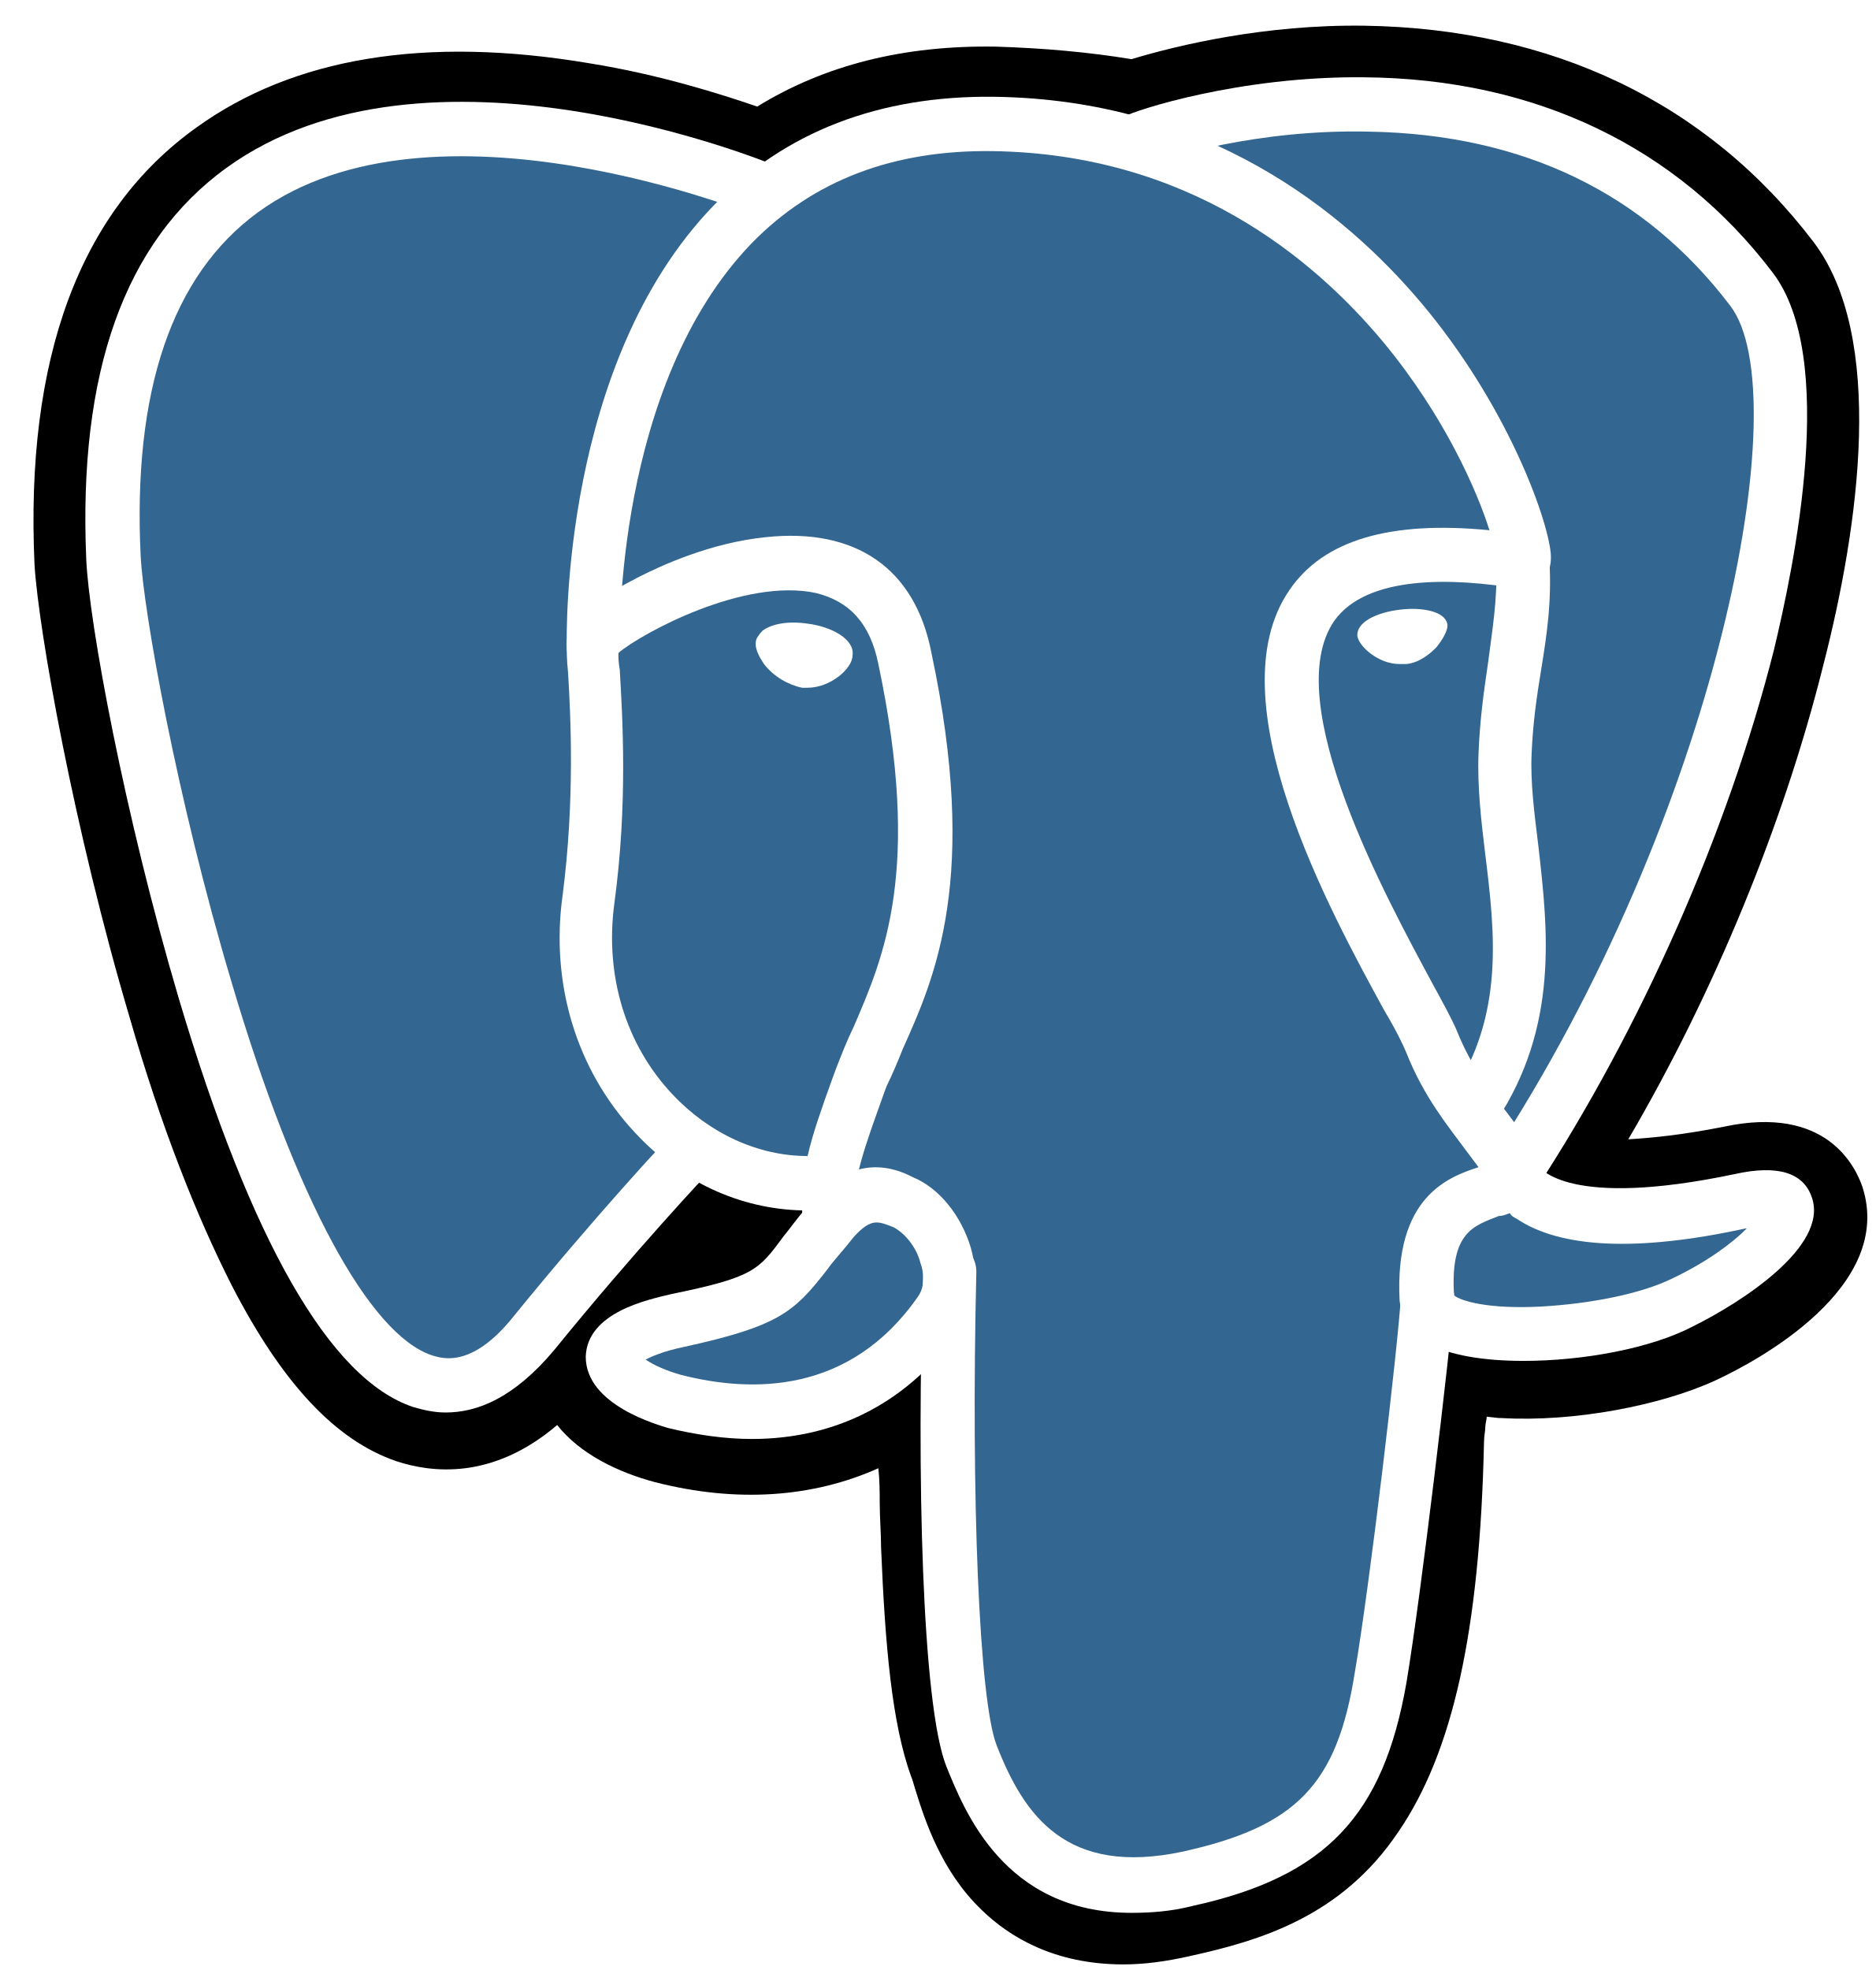
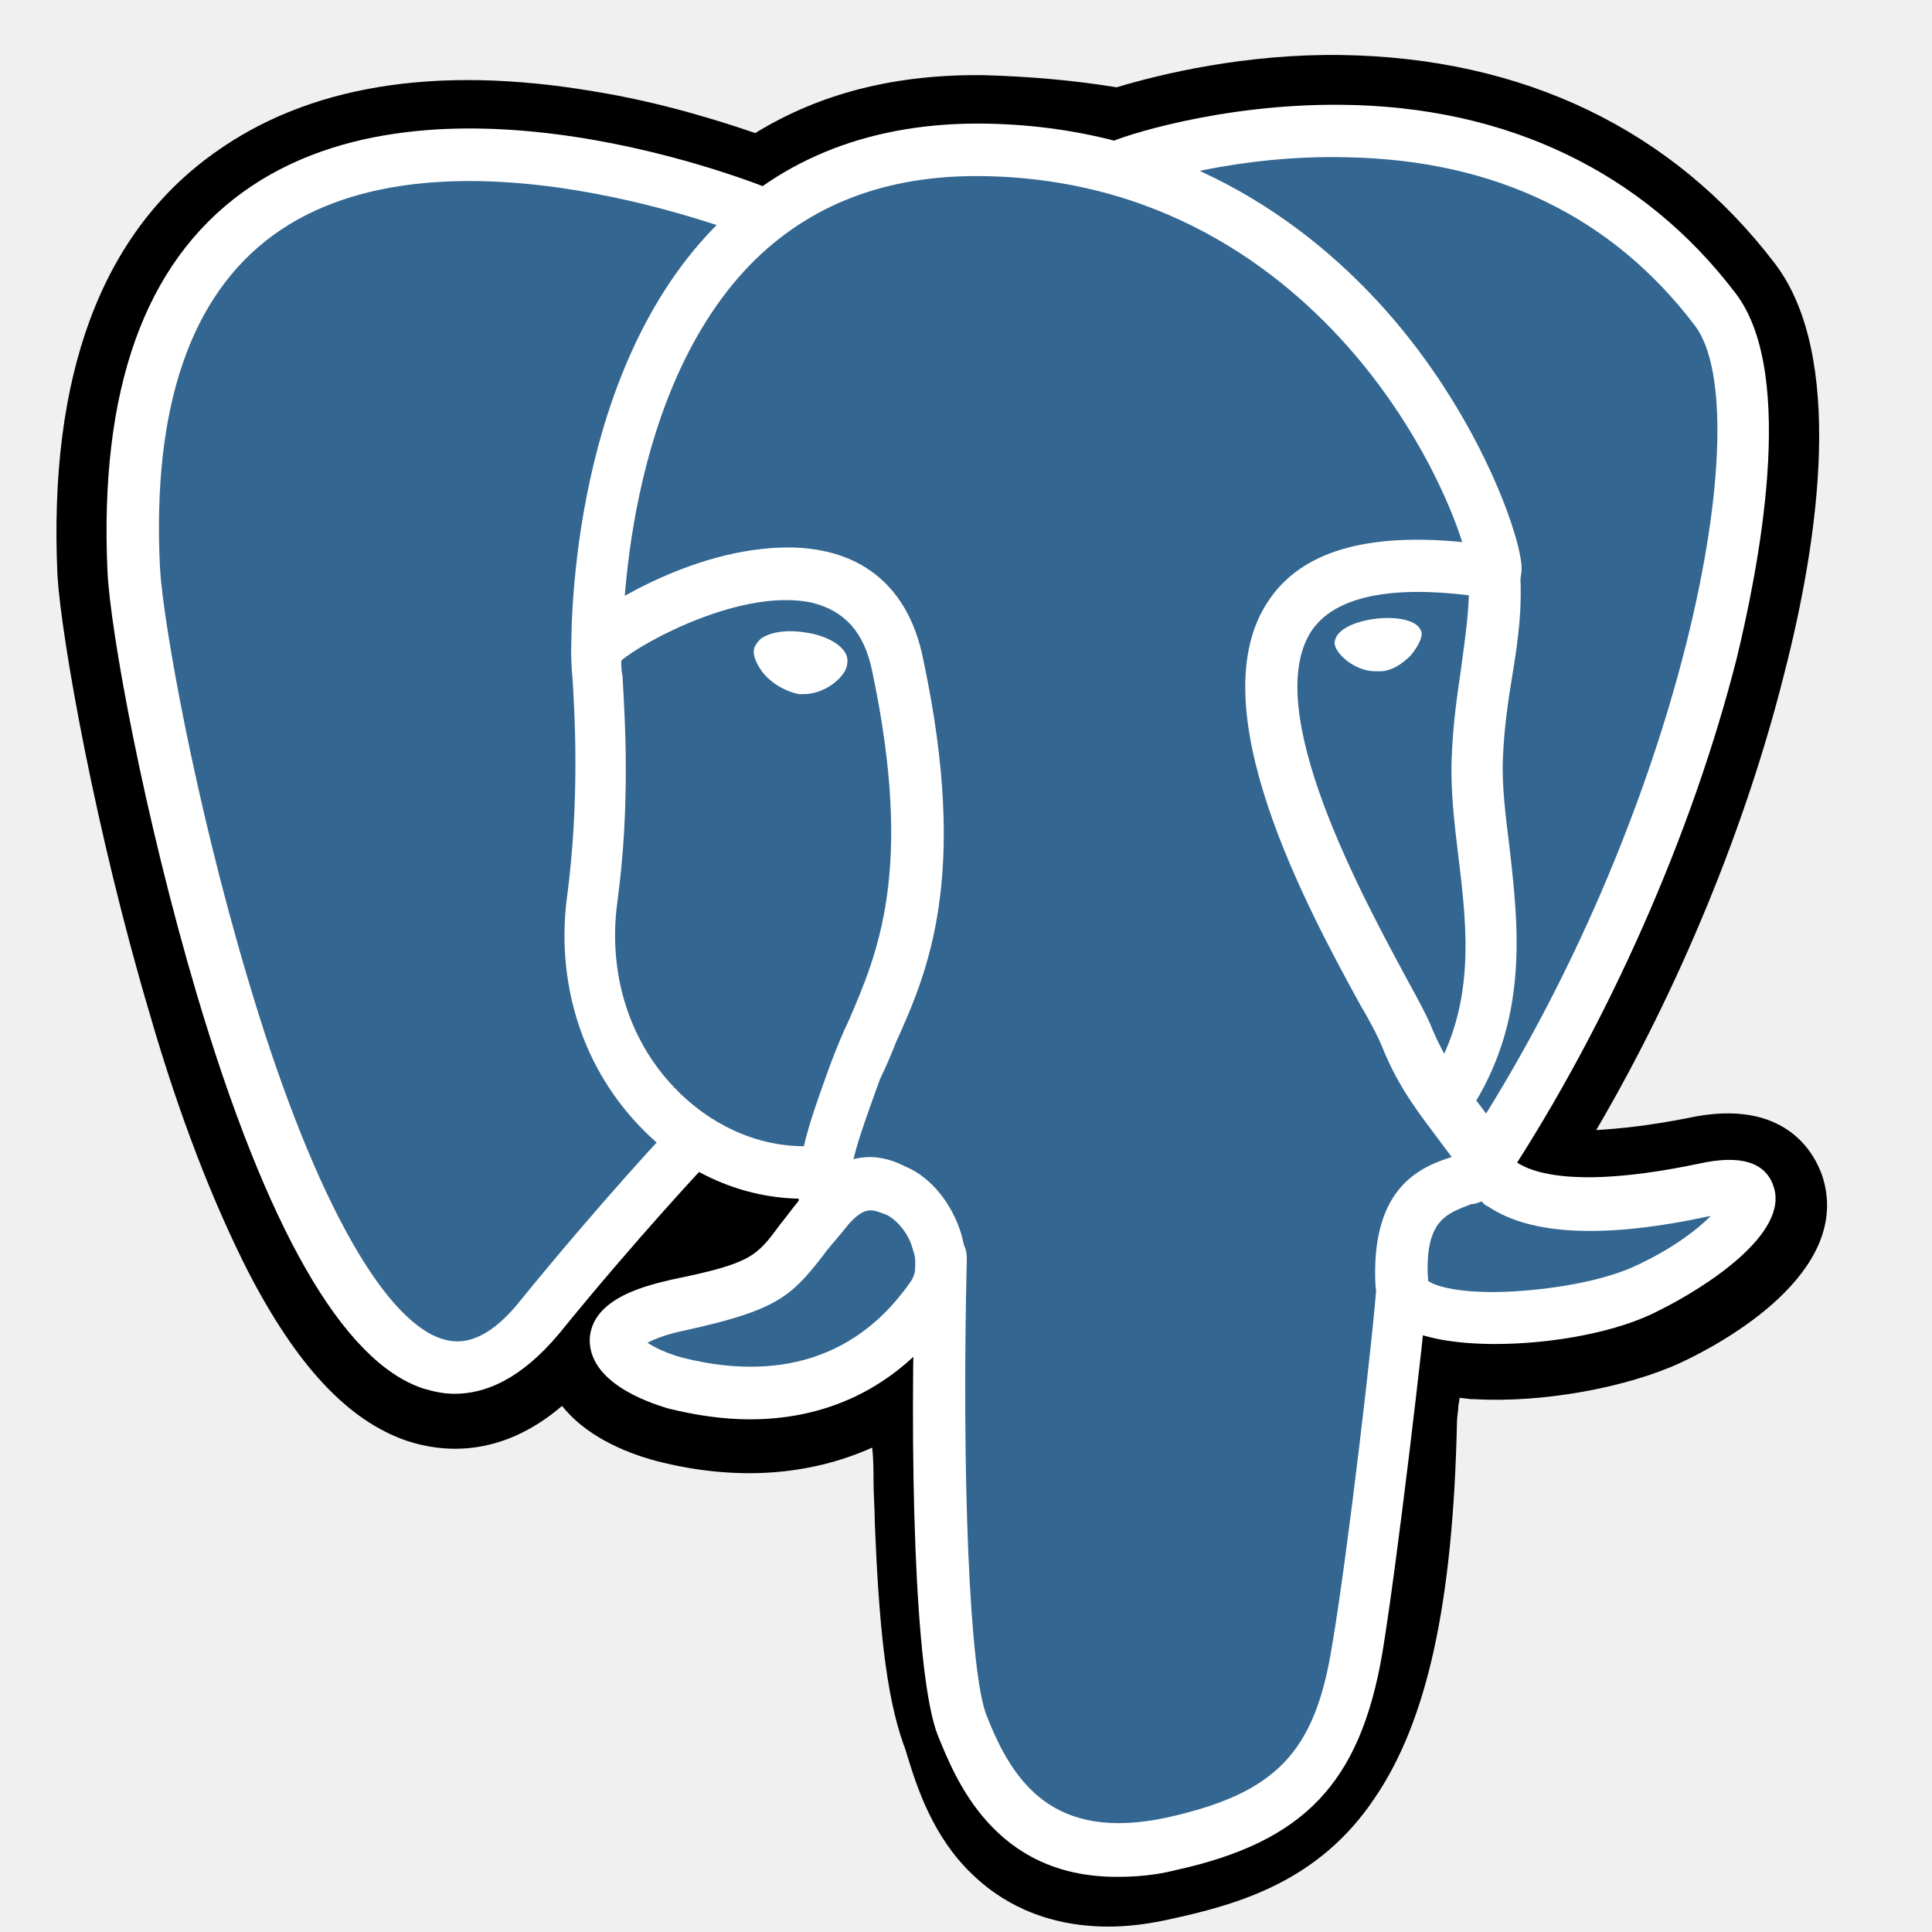
- <svg xmlns="http://www.w3.org/2000/svg" width="60" height="63" viewBox="0 0 60 63" fill="none">
-   <rect width="60" height="63" fill="#1E1E1E" />
-   <g clip-path="url(#clip0_0_1)">
-     <rect width="1280" height="832" transform="translate(-424 -364)" fill="#FAFAFA" />
-     <g clip-path="url(#clip1_0_1)">
-       <rect width="1232" height="779" transform="translate(-376 -316)" fill="white" />
-       <g filter="url(#filter0_d_0_1)">
-         <path d="M-63.2 -32C-63.2 -36.418 -59.618 -40 -55.2 -40H117.6C122.018 -40 125.6 -36.418 125.6 -32V128C125.6 132.418 122.018 136 117.6 136H-55.2C-59.618 136 -63.2 132.418 -63.2 128V-32Z" fill="white" />
-         <g clip-path="url(#clip2_0_1)">
-           <g clip-path="url(#clip3_0_1)">
-             <path d="M44.939 45.929C45.331 42.63 45.2 42.14 47.594 42.719L48.203 42.764C50.032 42.853 52.426 42.452 53.862 41.783C56.909 40.357 58.694 37.906 55.691 38.574C48.856 40.001 48.378 37.638 48.378 37.638C55.603 26.674 58.607 12.768 55.995 9.336C48.9 0.02 36.581 4.433 36.364 4.566H36.276C34.927 4.254 33.404 4.121 31.706 4.076C28.615 4.032 26.265 4.923 24.48 6.305C24.48 6.305 2.541 -2.966 3.542 17.938C3.76 22.395 9.767 51.589 16.949 42.764C19.561 39.555 22.086 36.836 22.086 36.836C23.348 37.683 24.828 38.129 26.439 37.95L26.569 37.861C26.526 38.262 26.526 38.663 26.613 39.109C24.785 41.204 25.307 41.605 21.607 42.363C17.863 43.165 20.084 44.547 21.52 44.904C23.261 45.349 27.266 45.973 30.008 42.096L29.921 42.541C30.661 43.121 30.618 46.82 30.705 49.45C30.792 52.08 30.966 54.531 31.488 55.957C32.011 57.383 32.62 61.127 37.452 60.058C41.587 59.122 44.678 57.829 44.939 45.929Z" fill="black" />
-             <path d="M35.928 62.821C33.708 62.821 32.272 61.93 31.401 61.083C30.095 59.835 29.573 58.186 29.268 57.205C29.225 57.072 29.181 56.893 29.138 56.804C28.528 55.11 28.311 52.659 28.18 49.494C28.18 49.049 28.136 48.514 28.136 48.024C28.136 47.712 28.136 47.355 28.093 46.954C26.003 47.89 23.566 48.068 20.954 47.4C19.779 47.088 18.56 46.508 17.82 45.572C15.731 47.355 13.772 47.088 12.684 46.731C10.725 46.062 9.027 44.235 7.416 41.115C6.285 38.886 5.153 36.034 4.152 32.557C2.367 26.54 1.235 20.166 1.105 18.072C0.8 11.475 2.541 6.75 6.285 4.076C9.375 1.848 13.598 1.134 18.865 2.026C21.085 2.382 23.044 3.006 24.219 3.408C26.395 2.07 28.92 1.446 31.836 1.491C33.36 1.536 34.84 1.669 36.189 1.892C37.669 1.446 40.455 0.778 43.633 0.822C49.64 0.912 54.602 3.274 57.998 7.731C60.305 10.762 59.478 16.779 58.302 21.325C57.04 26.362 54.82 31.755 52.078 36.435C52.818 36.39 53.775 36.301 55.125 36.034C58.433 35.321 59.347 37.326 59.565 37.95C60.609 41.16 56.213 43.522 54.864 44.146C53.122 44.948 50.336 45.483 48.029 45.349H47.942L47.551 45.305C47.551 45.394 47.507 45.528 47.507 45.617C47.507 45.75 47.464 45.929 47.464 46.107C47.333 52.169 46.462 56.046 44.721 58.587C42.893 61.306 40.281 62.064 38.061 62.554C37.278 62.732 36.581 62.821 35.928 62.821ZM31.532 40.491C32.968 41.694 33.099 43.834 33.229 47.89C33.229 48.38 33.273 48.87 33.273 49.316C33.316 50.653 33.447 53.729 33.926 55.021C34.013 55.2 34.056 55.378 34.1 55.601C34.622 57.25 34.84 57.918 36.973 57.473C38.845 57.072 39.802 56.715 40.542 55.601C41.631 53.996 42.283 50.698 42.371 45.884L44.895 45.973L42.371 45.661C42.414 45.438 42.414 45.26 42.458 45.082C42.675 43.165 42.849 41.605 44.199 40.625C45.069 40.001 46.027 39.912 46.854 40.001C46.158 39.288 45.94 38.574 45.896 38.218L45.679 37.148L46.288 36.257C49.422 31.488 52.034 25.604 53.427 20.122C54.82 14.55 54.428 11.564 54.036 11.029C48.378 3.63 38.584 6.661 37.495 7.018L37.321 7.107L36.364 7.285L35.885 7.196C34.666 6.929 33.273 6.795 31.793 6.75C29.529 6.706 27.658 7.285 26.134 8.444L24.959 9.336L23.609 8.756C20.954 7.642 13.249 5.458 9.201 8.355C6.981 9.96 5.936 13.169 6.198 17.849C6.285 19.453 7.373 25.56 9.114 31.398C11.552 39.421 13.685 41.65 14.294 41.828C14.381 41.784 14.642 41.65 15.078 41.115C17.733 37.861 20.214 35.142 20.345 35.053L21.825 33.449L23.609 34.652C24.219 35.053 24.872 35.321 25.568 35.365L29.791 31.666L29.181 38.084C29.181 38.218 29.181 38.396 29.225 38.664L29.399 39.867L28.615 40.803C28.615 40.803 28.615 40.803 28.572 40.848L30.531 41.784L31.532 40.491Z" fill="black" />
-             <path d="M55.734 38.575C48.9 40.002 48.421 37.639 48.421 37.639C55.647 26.675 58.651 12.768 56.082 9.336C48.987 0.065 36.668 4.433 36.45 4.567H36.364C35.014 4.255 33.49 4.121 31.793 4.077C28.702 4.032 26.352 4.924 24.567 6.305C24.567 6.305 2.628 -2.965 3.629 17.939C3.847 22.396 9.854 51.59 17.036 42.765C19.648 39.556 22.173 36.837 22.173 36.837C23.435 37.684 24.915 38.13 26.526 37.951L26.656 37.862C26.613 38.263 26.613 38.664 26.7 39.11C24.872 41.205 25.394 41.606 21.694 42.364C17.951 43.166 20.171 44.548 21.607 44.904C23.348 45.35 27.353 45.974 30.095 42.096L30.008 42.542C30.748 43.121 31.227 46.42 31.14 49.361C31.053 52.348 31.009 54.353 31.575 55.958C32.141 57.563 32.707 61.128 37.539 60.059C41.587 59.167 43.676 56.849 43.981 53.016C44.199 50.297 44.678 50.699 44.678 48.247L45.069 47.088C45.505 43.389 45.156 42.185 47.638 42.765L48.247 42.809C50.075 42.899 52.469 42.498 53.906 41.829C56.909 40.313 58.694 37.907 55.734 38.575Z" fill="#336791" />
-             <path d="M36.189 61.172C32.098 61.172 30.835 57.874 30.269 56.492C29.486 54.531 29.312 47.088 29.529 40.625C29.529 40.135 29.921 39.778 30.4 39.778C30.879 39.778 31.227 40.179 31.227 40.67C31.053 47.89 31.314 54.398 31.88 55.824C32.751 58.052 34.1 60.014 37.843 59.211C41.456 58.409 42.762 57.072 43.328 53.506C43.807 50.743 44.721 42.987 44.808 41.427C44.852 40.937 45.243 40.58 45.722 40.625C46.201 40.67 46.549 41.071 46.506 41.561C46.375 43.166 45.461 50.966 44.982 53.818C44.242 58.052 42.414 60.014 38.148 60.95C37.452 61.128 36.799 61.172 36.189 61.172Z" fill="white" />
-             <path d="M14.251 45.171C13.859 45.171 13.511 45.082 13.206 44.993C10.55 44.101 8.026 39.689 5.719 31.933C3.978 26.05 2.846 19.899 2.759 17.893C2.498 11.921 3.978 7.731 7.242 5.369C13.641 0.733 24.436 5.146 24.872 5.324C25.307 5.502 25.525 5.993 25.351 6.438C25.176 6.884 24.698 7.107 24.262 6.929C24.132 6.884 13.859 2.694 8.243 6.795C5.501 8.801 4.239 12.5 4.5 17.804C4.587 19.498 5.632 25.47 7.416 31.443C9.462 38.352 11.813 42.675 13.815 43.343C14.12 43.433 15.078 43.789 16.427 42.096C19.039 38.886 21.433 36.301 21.476 36.301C21.781 35.945 22.347 35.945 22.652 36.257C22.956 36.569 23 37.148 22.695 37.46C22.652 37.505 20.301 40.001 17.733 43.165C16.427 44.725 15.252 45.171 14.251 45.171Z" fill="white" />
-             <path d="M48.378 38.396C48.203 38.396 48.073 38.352 47.899 38.263C47.507 37.995 47.42 37.46 47.681 37.059C54.951 26.005 57.519 12.634 55.342 9.781C52.6 6.171 48.726 4.299 43.807 4.21C40.194 4.121 37.278 5.057 36.799 5.235C36.755 5.235 36.712 5.28 36.668 5.28C36.146 5.458 35.754 5.146 35.623 4.834C35.449 4.433 35.58 3.942 35.972 3.72C36.276 3.541 39.628 2.427 43.633 2.472C49.118 2.516 53.645 4.7 56.692 8.712C58.781 11.431 57.388 18.072 56.735 20.791C55.255 26.629 52.469 32.914 49.118 38.04C48.9 38.263 48.639 38.396 48.378 38.396Z" fill="white" />
-             <path d="M48.726 43.521C47.464 43.521 46.332 43.343 45.635 42.942C44.939 42.496 44.808 41.917 44.765 41.605C44.591 38.262 46.332 37.638 47.289 37.326C47.159 37.148 46.985 36.925 46.854 36.746C46.332 36.033 45.548 35.097 44.982 33.671C44.895 33.448 44.634 32.913 44.286 32.334C42.501 29.08 38.845 22.35 41.239 18.873C42.327 17.269 44.46 16.645 47.638 16.957C47.246 15.709 46.201 13.302 44.242 10.94C41.979 8.221 37.974 4.922 31.749 4.833C28.572 4.789 26.003 5.769 24.045 7.775C19.648 12.321 19.822 20.522 19.822 20.612C19.822 21.102 19.474 21.503 18.995 21.503C18.517 21.503 18.125 21.146 18.125 20.656C18.125 20.3 17.951 11.608 22.826 6.572C25.089 4.209 28.137 3.05 31.793 3.095C38.584 3.184 42.98 6.75 45.461 9.692C48.16 12.901 49.466 16.466 49.596 17.67C49.684 18.606 48.987 18.784 48.9 18.829H48.595C46.462 18.472 43.72 18.383 42.675 19.854C40.891 22.439 44.373 28.768 45.809 31.442C46.201 32.156 46.462 32.646 46.593 32.958C47.072 34.161 47.725 34.964 48.203 35.588C48.639 36.167 49.031 36.657 49.161 37.237C49.248 37.37 50.162 38.663 55.473 37.549C56.866 37.237 57.693 37.504 57.954 38.306C58.477 39.866 55.691 41.649 54.167 42.407C52.818 43.12 50.641 43.521 48.726 43.521ZM46.506 41.426C46.724 41.605 47.594 41.872 49.292 41.783C50.859 41.694 52.469 41.382 53.471 40.892C54.602 40.357 55.429 39.733 55.865 39.287H55.821C52.339 40.045 49.901 39.911 48.508 38.975C48.421 38.93 48.334 38.886 48.291 38.797C48.16 38.841 48.073 38.886 47.942 38.886C47.159 39.198 46.375 39.376 46.506 41.426Z" fill="white" />
-             <path d="M24.045 46.018C23.174 46.018 22.26 45.884 21.346 45.662C21.085 45.572 18.734 44.948 18.734 43.388C18.778 41.962 20.736 41.561 21.477 41.383C24.088 40.848 24.262 40.625 25.046 39.555C25.307 39.243 25.568 38.842 26.003 38.396C27.353 36.836 28.659 37.371 29.181 37.639C30.052 37.995 30.748 38.887 31.053 39.912C31.314 40.848 31.183 41.784 30.705 42.497C29.094 44.815 26.787 46.018 24.045 46.018ZM20.649 43.478C20.911 43.656 21.302 43.834 21.781 43.968C24.045 44.547 27.179 44.592 29.355 41.472C29.616 41.115 29.529 40.625 29.442 40.402C29.312 39.867 28.92 39.422 28.572 39.243C28.093 39.065 27.875 38.931 27.309 39.555C26.961 40.001 26.657 40.313 26.439 40.625C25.394 41.962 24.915 42.408 21.868 43.076C21.215 43.21 20.823 43.388 20.649 43.478Z" fill="white" />
-             <path d="M26.526 39.822C26.134 39.822 25.742 39.51 25.699 39.065C25.699 38.975 25.655 38.842 25.655 38.708C23.653 38.663 21.738 37.772 20.301 36.212C18.429 34.206 17.602 31.443 17.994 28.635C18.386 25.604 18.255 22.93 18.168 21.503C18.125 21.102 18.125 20.79 18.125 20.612C18.125 20.345 18.125 19.631 20.388 18.473C21.172 18.072 22.739 17.358 24.48 17.18C27.353 16.868 29.268 18.161 29.791 20.88C31.314 28.055 29.921 31.22 28.877 33.538C28.702 33.983 28.528 34.385 28.354 34.741L28.224 35.098C27.701 36.569 27.222 37.817 27.353 38.753C27.44 39.243 27.092 39.689 26.657 39.733C26.613 39.822 26.569 39.822 26.526 39.822ZM19.779 20.88C19.779 21.013 19.779 21.192 19.822 21.414C19.909 22.93 20.084 25.693 19.648 28.902C19.343 31.175 19.997 33.404 21.52 35.009C22.695 36.257 24.262 36.97 25.829 36.97C26.003 36.212 26.308 35.365 26.613 34.518L26.744 34.162C26.918 33.716 27.092 33.27 27.309 32.825C28.267 30.596 29.486 27.833 28.093 21.236C27.832 19.944 27.179 19.23 26.091 18.963C23.784 18.473 20.519 20.256 19.779 20.88Z" fill="white" />
-             <path d="M24.48 20.523C24.436 20.791 25.002 21.548 25.699 21.682C26.395 21.771 27.005 21.192 27.048 20.924C27.092 20.657 26.526 20.345 25.829 20.211C25.133 20.077 24.523 20.256 24.48 20.523Z" fill="white" />
-             <path d="M25.829 21.994C25.742 21.994 25.699 21.994 25.655 21.994C25.22 21.905 24.741 21.637 24.436 21.236C24.349 21.102 24.132 20.79 24.175 20.523C24.175 20.434 24.262 20.3 24.393 20.166C24.698 19.944 25.22 19.854 25.829 19.944C26.569 20.033 27.353 20.434 27.266 20.969C27.266 21.37 26.569 21.994 25.829 21.994ZM24.741 20.567C24.785 20.746 25.176 21.281 25.699 21.37C26.221 21.459 26.656 21.013 26.744 20.835C26.656 20.746 26.352 20.523 25.786 20.434C25.22 20.389 24.828 20.523 24.741 20.567Z" fill="white" />
-             <path d="M46.114 19.943C46.158 20.211 45.592 20.969 44.895 21.102C44.199 21.191 43.589 20.612 43.546 20.345C43.502 20.077 44.068 19.765 44.765 19.631C45.461 19.498 46.114 19.676 46.114 19.943Z" fill="white" />
-             <path d="M44.765 21.236C44.068 21.236 43.459 20.657 43.415 20.345C43.372 19.899 44.025 19.587 44.765 19.498C45.461 19.409 46.201 19.543 46.288 19.944C46.332 20.122 46.158 20.434 45.94 20.702C45.766 20.88 45.418 21.192 44.982 21.236C44.895 21.236 44.808 21.236 44.765 21.236ZM45.243 19.721C45.113 19.721 44.982 19.721 44.808 19.766C44.068 19.855 43.676 20.167 43.72 20.3C43.764 20.479 44.286 21.058 44.895 20.969C45.287 20.924 45.548 20.657 45.722 20.523C45.94 20.3 46.027 20.078 46.027 19.988C45.983 19.855 45.722 19.721 45.243 19.721Z" fill="white" />
-             <path d="M47.159 36.301C46.985 36.301 46.854 36.257 46.68 36.167C46.288 35.9 46.201 35.365 46.462 34.964C48.116 32.423 47.812 29.838 47.507 27.342C47.376 26.273 47.246 25.158 47.289 24.089C47.333 22.974 47.464 22.083 47.594 21.192C47.725 20.166 47.899 19.186 47.855 18.027C47.812 17.537 48.203 17.136 48.639 17.091C49.118 17.046 49.509 17.448 49.553 17.893C49.64 19.23 49.466 20.345 49.292 21.414C49.161 22.217 49.031 23.064 48.987 24.089C48.944 25.025 49.074 26.005 49.205 27.075C49.509 29.749 49.858 32.825 47.855 35.855C47.725 36.167 47.42 36.301 47.159 36.301Z" fill="white" />
-           </g>
-         </g>
-         <path d="M-62.7 -32C-62.7 -36.142 -59.342 -39.5 -55.2 -39.5H117.6C121.742 -39.5 125.1 -36.142 125.1 -32V128C125.1 132.142 121.742 135.5 117.6 135.5H-55.2C-59.342 135.5 -62.7 132.142 -62.7 128V-32Z" stroke="#E4E4E7" />
-       </g>
-     </g>
+ <svg xmlns="http://www.w3.org/2000/svg" width="40" height="40" viewBox="0 0 40 40" fill="none">
+   <g clip-path="url(#clip0_2_1337)">
+     <path d="M28.587 29.33C28.832 27.269 28.75 26.963 30.246 27.325L30.627 27.353C31.77 27.408 33.266 27.158 34.164 26.74C36.068 25.848 37.184 24.316 35.307 24.734C31.035 25.625 30.736 24.149 30.736 24.149C35.252 17.296 37.129 8.605 35.497 6.46C31.062 0.638 23.363 3.395 23.227 3.479H23.173C22.329 3.284 21.377 3.2 20.316 3.173C18.384 3.145 16.915 3.702 15.8 4.565C15.8 4.565 2.088 -1.229 2.714 11.836C2.85 14.622 6.604 32.868 11.093 27.353C12.726 25.347 14.304 23.648 14.304 23.648C15.093 24.177 16.018 24.455 17.024 24.344L17.106 24.288C17.079 24.539 17.079 24.79 17.133 25.068C15.99 26.378 16.317 26.628 14.004 27.102C11.665 27.603 13.052 28.467 13.95 28.69C15.038 28.968 17.541 29.358 19.255 26.935L19.201 27.213C19.663 27.575 19.636 29.888 19.69 31.531C19.745 33.175 19.854 34.707 20.18 35.598C20.507 36.49 20.887 38.83 23.907 38.161C26.492 37.576 28.424 36.768 28.587 29.33Z" fill="black" />
+     <path d="M22.955 39.888C21.568 39.888 20.67 39.331 20.126 38.802C19.309 38.022 18.983 36.991 18.793 36.378C18.765 36.295 18.738 36.183 18.711 36.128C18.33 35.069 18.194 33.537 18.113 31.559C18.113 31.28 18.085 30.946 18.085 30.64C18.085 30.445 18.085 30.222 18.058 29.971C16.752 30.556 15.229 30.668 13.596 30.25C12.862 30.055 12.1 29.693 11.637 29.108C10.332 30.222 9.107 30.055 8.427 29.832C7.203 29.414 6.142 28.272 5.135 26.322C4.428 24.929 3.721 23.146 3.095 20.973C1.979 17.213 1.272 13.229 1.19 11.92C1 7.797 2.088 4.844 4.428 3.173C6.36 1.78 8.998 1.334 12.29 1.891C13.678 2.114 14.902 2.504 15.637 2.755C16.997 1.919 18.575 1.529 20.398 1.557C21.35 1.585 22.275 1.668 23.118 1.808C24.043 1.529 25.785 1.111 27.771 1.139C31.525 1.195 34.626 2.671 36.748 5.457C38.19 7.351 37.673 11.112 36.939 13.953C36.15 17.101 34.763 20.472 33.048 23.397C33.511 23.369 34.109 23.313 34.953 23.146C37.021 22.7 37.592 23.954 37.728 24.344C38.381 26.35 35.633 27.826 34.79 28.216C33.701 28.718 31.96 29.052 30.518 28.968H30.464L30.219 28.94C30.219 28.996 30.192 29.08 30.192 29.135C30.192 29.219 30.165 29.331 30.165 29.442C30.083 33.23 29.539 35.654 28.451 37.242C27.308 38.941 25.676 39.415 24.288 39.721C23.799 39.833 23.363 39.888 22.955 39.888ZM20.207 25.932C21.105 26.684 21.187 28.021 21.268 30.556C21.268 30.863 21.296 31.169 21.296 31.448C21.323 32.283 21.404 34.205 21.704 35.013C21.758 35.125 21.785 35.236 21.812 35.375C22.139 36.406 22.275 36.824 23.608 36.545C24.778 36.295 25.376 36.072 25.839 35.375C26.519 34.373 26.927 32.311 26.982 29.303L28.559 29.358L26.982 29.163C27.009 29.024 27.009 28.913 27.036 28.801C27.172 27.603 27.281 26.628 28.124 26.015C28.668 25.625 29.267 25.57 29.784 25.625C29.349 25.18 29.212 24.734 29.185 24.511L29.049 23.843L29.43 23.285C31.389 20.305 33.021 16.628 33.892 13.201C34.763 9.719 34.518 7.853 34.273 7.518C30.736 2.894 24.615 4.788 23.934 5.011L23.826 5.067L23.227 5.178L22.928 5.123C22.166 4.955 21.296 4.872 20.371 4.844C18.956 4.816 17.786 5.178 16.834 5.903L16.099 6.46L15.256 6.098C13.596 5.401 8.781 4.036 6.251 5.847C4.863 6.85 4.21 8.855 4.373 11.78C4.428 12.783 5.108 16.6 6.196 20.249C7.72 25.263 9.053 26.656 9.434 26.768C9.488 26.74 9.651 26.656 9.924 26.322C11.583 24.288 13.134 22.589 13.215 22.533L14.14 21.53L15.256 22.283C15.637 22.533 16.045 22.7 16.48 22.728L19.119 20.416L18.738 24.428C18.738 24.511 18.738 24.623 18.765 24.79L18.874 25.542L18.384 26.127C18.384 26.127 18.384 26.127 18.357 26.155L19.582 26.74L20.207 25.932Z" fill="black" />
+     <path d="M35.334 24.735C31.062 25.626 30.763 24.149 30.763 24.149C35.279 17.297 37.157 8.605 35.551 6.46C31.117 0.666 23.418 3.396 23.282 3.479H23.227C22.384 3.284 21.432 3.201 20.37 3.173C18.439 3.145 16.97 3.702 15.854 4.566C15.854 4.566 2.143 -1.228 2.768 11.837C2.904 14.622 6.659 32.869 11.148 27.353C12.78 25.347 14.358 23.648 14.358 23.648C15.147 24.177 16.072 24.456 17.079 24.345L17.16 24.289C17.133 24.54 17.133 24.79 17.188 25.069C16.045 26.378 16.371 26.629 14.059 27.102C11.719 27.604 13.107 28.467 14.004 28.69C15.093 28.969 17.596 29.359 19.309 26.935L19.255 27.214C19.718 27.576 20.017 29.637 19.962 31.476C19.908 33.342 19.881 34.596 20.235 35.599C20.588 36.602 20.942 38.83 23.962 38.162C26.492 37.605 27.798 36.156 27.988 33.76C28.124 32.061 28.424 32.312 28.424 30.779L28.668 30.055C28.94 27.743 28.723 26.991 30.273 27.353L30.654 27.381C31.797 27.437 33.293 27.186 34.191 26.768C36.068 25.821 37.184 24.317 35.334 24.735Z" fill="#336791" />
+     <path d="M23.118 38.858C20.561 38.858 19.772 36.796 19.418 35.933C18.929 34.707 18.82 30.055 18.956 26.016C18.956 25.709 19.201 25.486 19.5 25.486C19.799 25.486 20.017 25.737 20.017 26.044C19.908 30.556 20.071 34.623 20.425 35.515C20.969 36.908 21.812 38.133 24.152 37.632C26.41 37.131 27.226 36.295 27.58 34.066C27.879 32.339 28.451 27.492 28.505 26.517C28.532 26.211 28.777 25.988 29.076 26.016C29.376 26.044 29.593 26.294 29.566 26.601C29.485 27.604 28.913 32.478 28.614 34.261C28.151 36.908 27.009 38.133 24.343 38.718C23.907 38.83 23.499 38.858 23.118 38.858Z" fill="white" />
+     <path d="M9.407 28.857C9.162 28.857 8.944 28.801 8.754 28.745C7.094 28.188 5.516 25.43 4.074 20.583C2.986 16.906 2.279 13.062 2.224 11.808C2.061 8.075 2.986 5.457 5.026 3.98C9.026 1.083 15.773 3.841 16.045 3.953C16.317 4.064 16.453 4.37 16.344 4.649C16.235 4.928 15.936 5.067 15.664 4.955C15.582 4.928 9.162 2.309 5.652 4.872C3.938 6.125 3.149 8.438 3.312 11.752C3.367 12.811 4.02 16.544 5.135 20.277C6.414 24.595 7.883 27.297 9.135 27.715C9.325 27.77 9.923 27.993 10.767 26.935C12.399 24.929 13.896 23.313 13.923 23.313C14.113 23.09 14.467 23.09 14.657 23.285C14.848 23.48 14.875 23.843 14.684 24.038C14.657 24.065 13.188 25.625 11.583 27.603C10.767 28.578 10.032 28.857 9.407 28.857Z" fill="white" />
+     <path d="M30.736 24.623C30.627 24.623 30.546 24.595 30.437 24.539C30.192 24.372 30.137 24.038 30.301 23.787C34.844 16.878 36.449 8.521 35.089 6.738C33.375 4.482 30.954 3.312 27.879 3.256C25.621 3.2 23.799 3.785 23.499 3.897C23.472 3.897 23.445 3.925 23.418 3.925C23.091 4.036 22.846 3.841 22.765 3.646C22.656 3.395 22.738 3.089 22.982 2.95C23.173 2.838 25.268 2.142 27.771 2.17C31.198 2.198 34.028 3.563 35.932 6.07C37.238 7.769 36.368 11.92 35.96 13.619C35.035 17.268 33.293 21.196 31.198 24.4C31.062 24.539 30.899 24.623 30.736 24.623Z" fill="white" />
+     <path d="M30.954 27.826C30.165 27.826 29.457 27.714 29.022 27.464C28.587 27.185 28.505 26.823 28.478 26.628C28.369 24.539 29.457 24.149 30.056 23.954C29.974 23.842 29.865 23.703 29.784 23.591C29.457 23.146 28.968 22.561 28.614 21.669C28.56 21.53 28.396 21.196 28.179 20.834C27.063 18.8 24.778 14.594 26.274 12.421C26.954 11.418 28.288 11.028 30.273 11.223C30.029 10.443 29.376 8.939 28.151 7.462C26.737 5.763 24.234 3.702 20.343 3.646C18.357 3.618 16.752 4.231 15.528 5.484C12.78 8.326 12.889 13.451 12.889 13.507C12.889 13.814 12.671 14.064 12.372 14.064C12.073 14.064 11.828 13.841 11.828 13.535C11.828 13.312 11.719 7.88 14.766 4.732C16.181 3.256 18.085 2.532 20.371 2.559C24.615 2.615 27.363 4.844 28.913 6.682C30.6 8.688 31.416 10.916 31.498 11.669C31.552 12.254 31.117 12.365 31.062 12.393H30.872C29.539 12.17 27.825 12.114 27.172 13.034C26.057 14.649 28.233 18.605 29.131 20.276C29.376 20.722 29.539 21.029 29.621 21.224C29.92 21.976 30.328 22.477 30.627 22.867C30.899 23.229 31.144 23.536 31.226 23.898C31.28 23.982 31.852 24.789 35.171 24.093C36.041 23.898 36.558 24.065 36.721 24.567C37.048 25.541 35.307 26.656 34.354 27.129C33.511 27.575 32.151 27.826 30.954 27.826ZM29.566 26.517C29.702 26.628 30.246 26.795 31.307 26.739C32.287 26.684 33.293 26.489 33.919 26.182C34.627 25.848 35.143 25.458 35.415 25.179H35.388C33.212 25.653 31.688 25.569 30.818 24.984C30.763 24.956 30.709 24.929 30.682 24.873C30.6 24.901 30.546 24.929 30.464 24.929C29.974 25.124 29.485 25.235 29.566 26.517Z" fill="white" />
+     <path d="M15.528 29.386C14.984 29.386 14.412 29.303 13.841 29.163C13.678 29.108 12.209 28.718 12.209 27.743C12.236 26.851 13.46 26.601 13.923 26.489C15.555 26.155 15.664 26.016 16.154 25.347C16.317 25.152 16.48 24.901 16.752 24.623C17.596 23.648 18.412 23.982 18.738 24.149C19.282 24.372 19.718 24.929 19.908 25.57C20.071 26.155 19.99 26.74 19.69 27.186C18.684 28.634 17.242 29.386 15.528 29.386ZM13.406 27.799C13.569 27.91 13.814 28.021 14.113 28.105C15.528 28.467 17.487 28.495 18.847 26.545C19.01 26.322 18.956 26.016 18.901 25.876C18.82 25.542 18.575 25.264 18.357 25.152C18.058 25.041 17.922 24.957 17.568 25.347C17.351 25.626 17.16 25.821 17.024 26.016C16.371 26.851 16.072 27.13 14.168 27.548C13.759 27.631 13.515 27.743 13.406 27.799Z" fill="white" />
+     <path d="M17.079 25.514C16.834 25.514 16.589 25.319 16.562 25.04C16.562 24.985 16.535 24.901 16.535 24.817C15.283 24.79 14.086 24.233 13.188 23.258C12.018 22.004 11.502 20.277 11.746 18.522C11.991 16.628 11.91 14.956 11.855 14.065C11.828 13.814 11.828 13.619 11.828 13.508C11.828 13.34 11.828 12.895 13.243 12.17C13.732 11.92 14.712 11.474 15.8 11.363C17.596 11.168 18.793 11.975 19.119 13.675C20.071 18.16 19.201 20.137 18.548 21.586C18.439 21.865 18.33 22.115 18.221 22.338L18.14 22.561C17.813 23.48 17.514 24.26 17.596 24.845C17.65 25.152 17.432 25.43 17.16 25.458C17.133 25.514 17.106 25.514 17.079 25.514ZM12.862 13.675C12.862 13.758 12.862 13.87 12.889 14.009C12.943 14.956 13.052 16.683 12.78 18.689C12.59 20.11 12.998 21.503 13.95 22.505C14.685 23.285 15.664 23.731 16.643 23.731C16.752 23.258 16.943 22.728 17.133 22.199L17.215 21.976C17.323 21.698 17.432 21.419 17.568 21.14C18.167 19.747 18.929 18.02 18.058 13.898C17.895 13.09 17.487 12.644 16.807 12.477C15.365 12.17 13.324 13.285 12.862 13.675Z" fill="white" />
+     <path d="M15.8 13.452C15.773 13.619 16.126 14.093 16.562 14.176C16.997 14.232 17.378 13.87 17.405 13.703C17.432 13.536 17.079 13.341 16.643 13.257C16.208 13.173 15.827 13.285 15.8 13.452Z" fill="white" />
+     <path d="M16.643 14.371C16.589 14.371 16.562 14.371 16.535 14.371C16.262 14.315 15.963 14.148 15.773 13.898C15.718 13.814 15.582 13.619 15.61 13.452C15.61 13.396 15.664 13.313 15.745 13.229C15.936 13.09 16.262 13.034 16.643 13.09C17.106 13.145 17.596 13.396 17.541 13.73C17.541 13.981 17.106 14.371 16.643 14.371ZM15.963 13.48C15.99 13.591 16.235 13.925 16.562 13.981C16.888 14.037 17.16 13.758 17.215 13.647C17.16 13.591 16.97 13.452 16.616 13.396C16.262 13.368 16.018 13.452 15.963 13.48Z" fill="white" />
+     <path d="M29.321 13.09C29.349 13.257 28.995 13.73 28.559 13.814C28.124 13.87 27.743 13.508 27.716 13.34C27.689 13.173 28.043 12.978 28.478 12.895C28.913 12.811 29.321 12.922 29.321 13.09Z" fill="white" />
+     <path d="M28.478 13.898C28.043 13.898 27.662 13.536 27.634 13.341C27.607 13.062 28.015 12.867 28.478 12.811C28.913 12.756 29.376 12.839 29.43 13.09C29.457 13.201 29.349 13.396 29.212 13.564C29.104 13.675 28.886 13.87 28.614 13.898C28.559 13.898 28.505 13.898 28.478 13.898ZM28.777 12.951C28.696 12.951 28.614 12.951 28.505 12.979C28.043 13.034 27.798 13.229 27.825 13.313C27.852 13.424 28.179 13.786 28.559 13.731C28.804 13.703 28.968 13.536 29.076 13.452C29.212 13.313 29.267 13.174 29.267 13.118C29.24 13.034 29.076 12.951 28.777 12.951Z" fill="white" />
+     <path d="M29.974 23.313C29.865 23.313 29.784 23.285 29.675 23.23C29.43 23.062 29.376 22.728 29.539 22.477C30.573 20.89 30.382 19.274 30.192 17.714C30.11 17.045 30.029 16.349 30.056 15.68C30.083 14.984 30.165 14.427 30.246 13.87C30.328 13.229 30.437 12.616 30.41 11.892C30.382 11.585 30.627 11.335 30.899 11.307C31.198 11.279 31.443 11.53 31.471 11.808C31.525 12.644 31.416 13.34 31.307 14.009C31.226 14.51 31.144 15.04 31.117 15.68C31.09 16.265 31.171 16.878 31.253 17.547C31.443 19.218 31.661 21.14 30.41 23.035C30.328 23.23 30.137 23.313 29.974 23.313Z" fill="white" />
  </g>
  <defs>
-     <filter id="filter0_d_0_1" x="-63.903" y="-40.351" width="190.205" height="177.405" filterUnits="userSpaceOnUse" color-interpolation-filters="sRGB">
-       <feFlood flood-opacity="0" result="BackgroundImageFix" />
-       <feColorMatrix in="SourceAlpha" type="matrix" values="0 0 0 0 0 0 0 0 0 0 0 0 0 0 0 0 0 0 127 0" result="hardAlpha" />
-       <feOffset dy="0.351" />
-       <feGaussianBlur stdDeviation="0.351" />
-       <feColorMatrix type="matrix" values="0 0 0 0 0.063 0 0 0 0 0.094 0 0 0 0 0.157 0 0 0 0.05 0" />
-       <feBlend mode="normal" in2="BackgroundImageFix" result="effect1_dropShadow_0_1" />
-       <feBlend mode="normal" in="SourceGraphic" in2="effect1_dropShadow_0_1" result="shape" />
-     </filter>
-     <clipPath id="clip0_0_1">
-       <rect width="1280" height="832" fill="white" transform="translate(-424 -364)" />
-     </clipPath>
-     <clipPath id="clip1_0_1">
-       <rect width="1232" height="779" fill="white" transform="translate(-376 -316)" />
-     </clipPath>
-     <clipPath id="clip2_0_1">
-       <rect width="64" height="64" fill="white" transform="translate(-0.799988 -1)" />
-     </clipPath>
-     <clipPath id="clip3_0_1">
-       <rect width="59.2" height="62.4" fill="white" transform="translate(0.800018 0.600006)" />
+     <clipPath id="clip0_2_1337">
+       <rect width="37" height="39" fill="white" transform="translate(1 1)" />
    </clipPath>
  </defs>
</svg>
